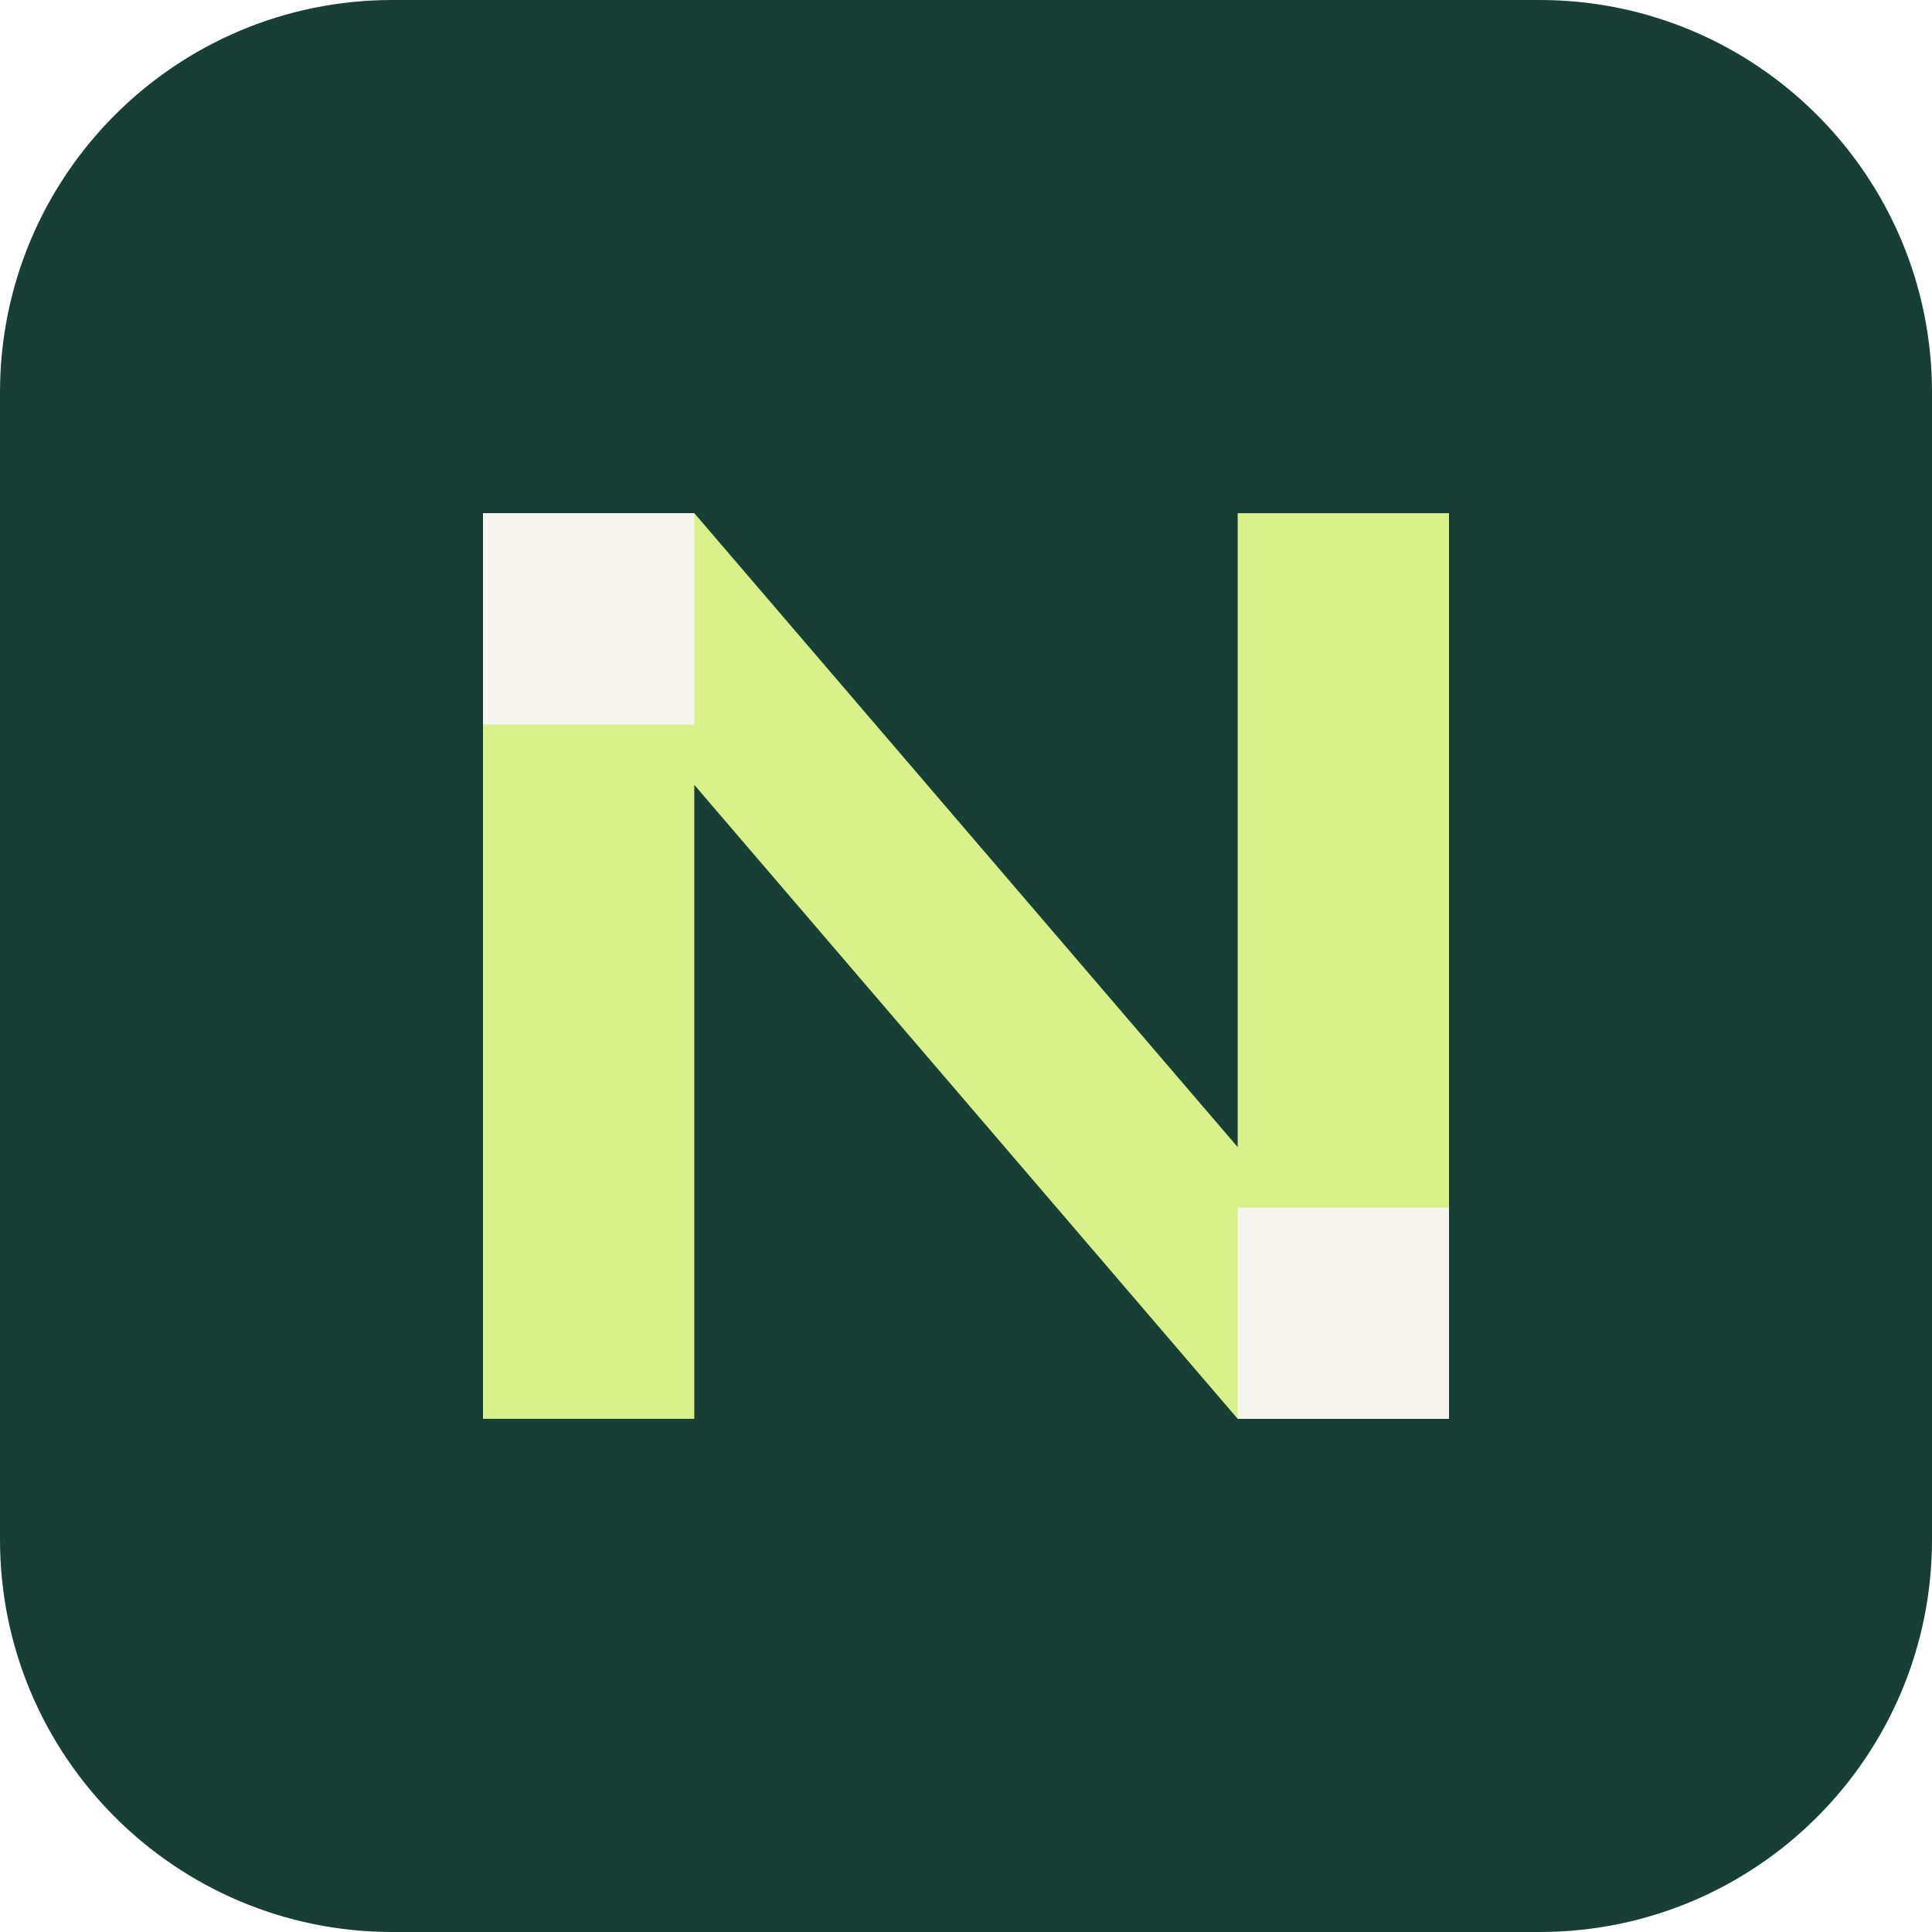
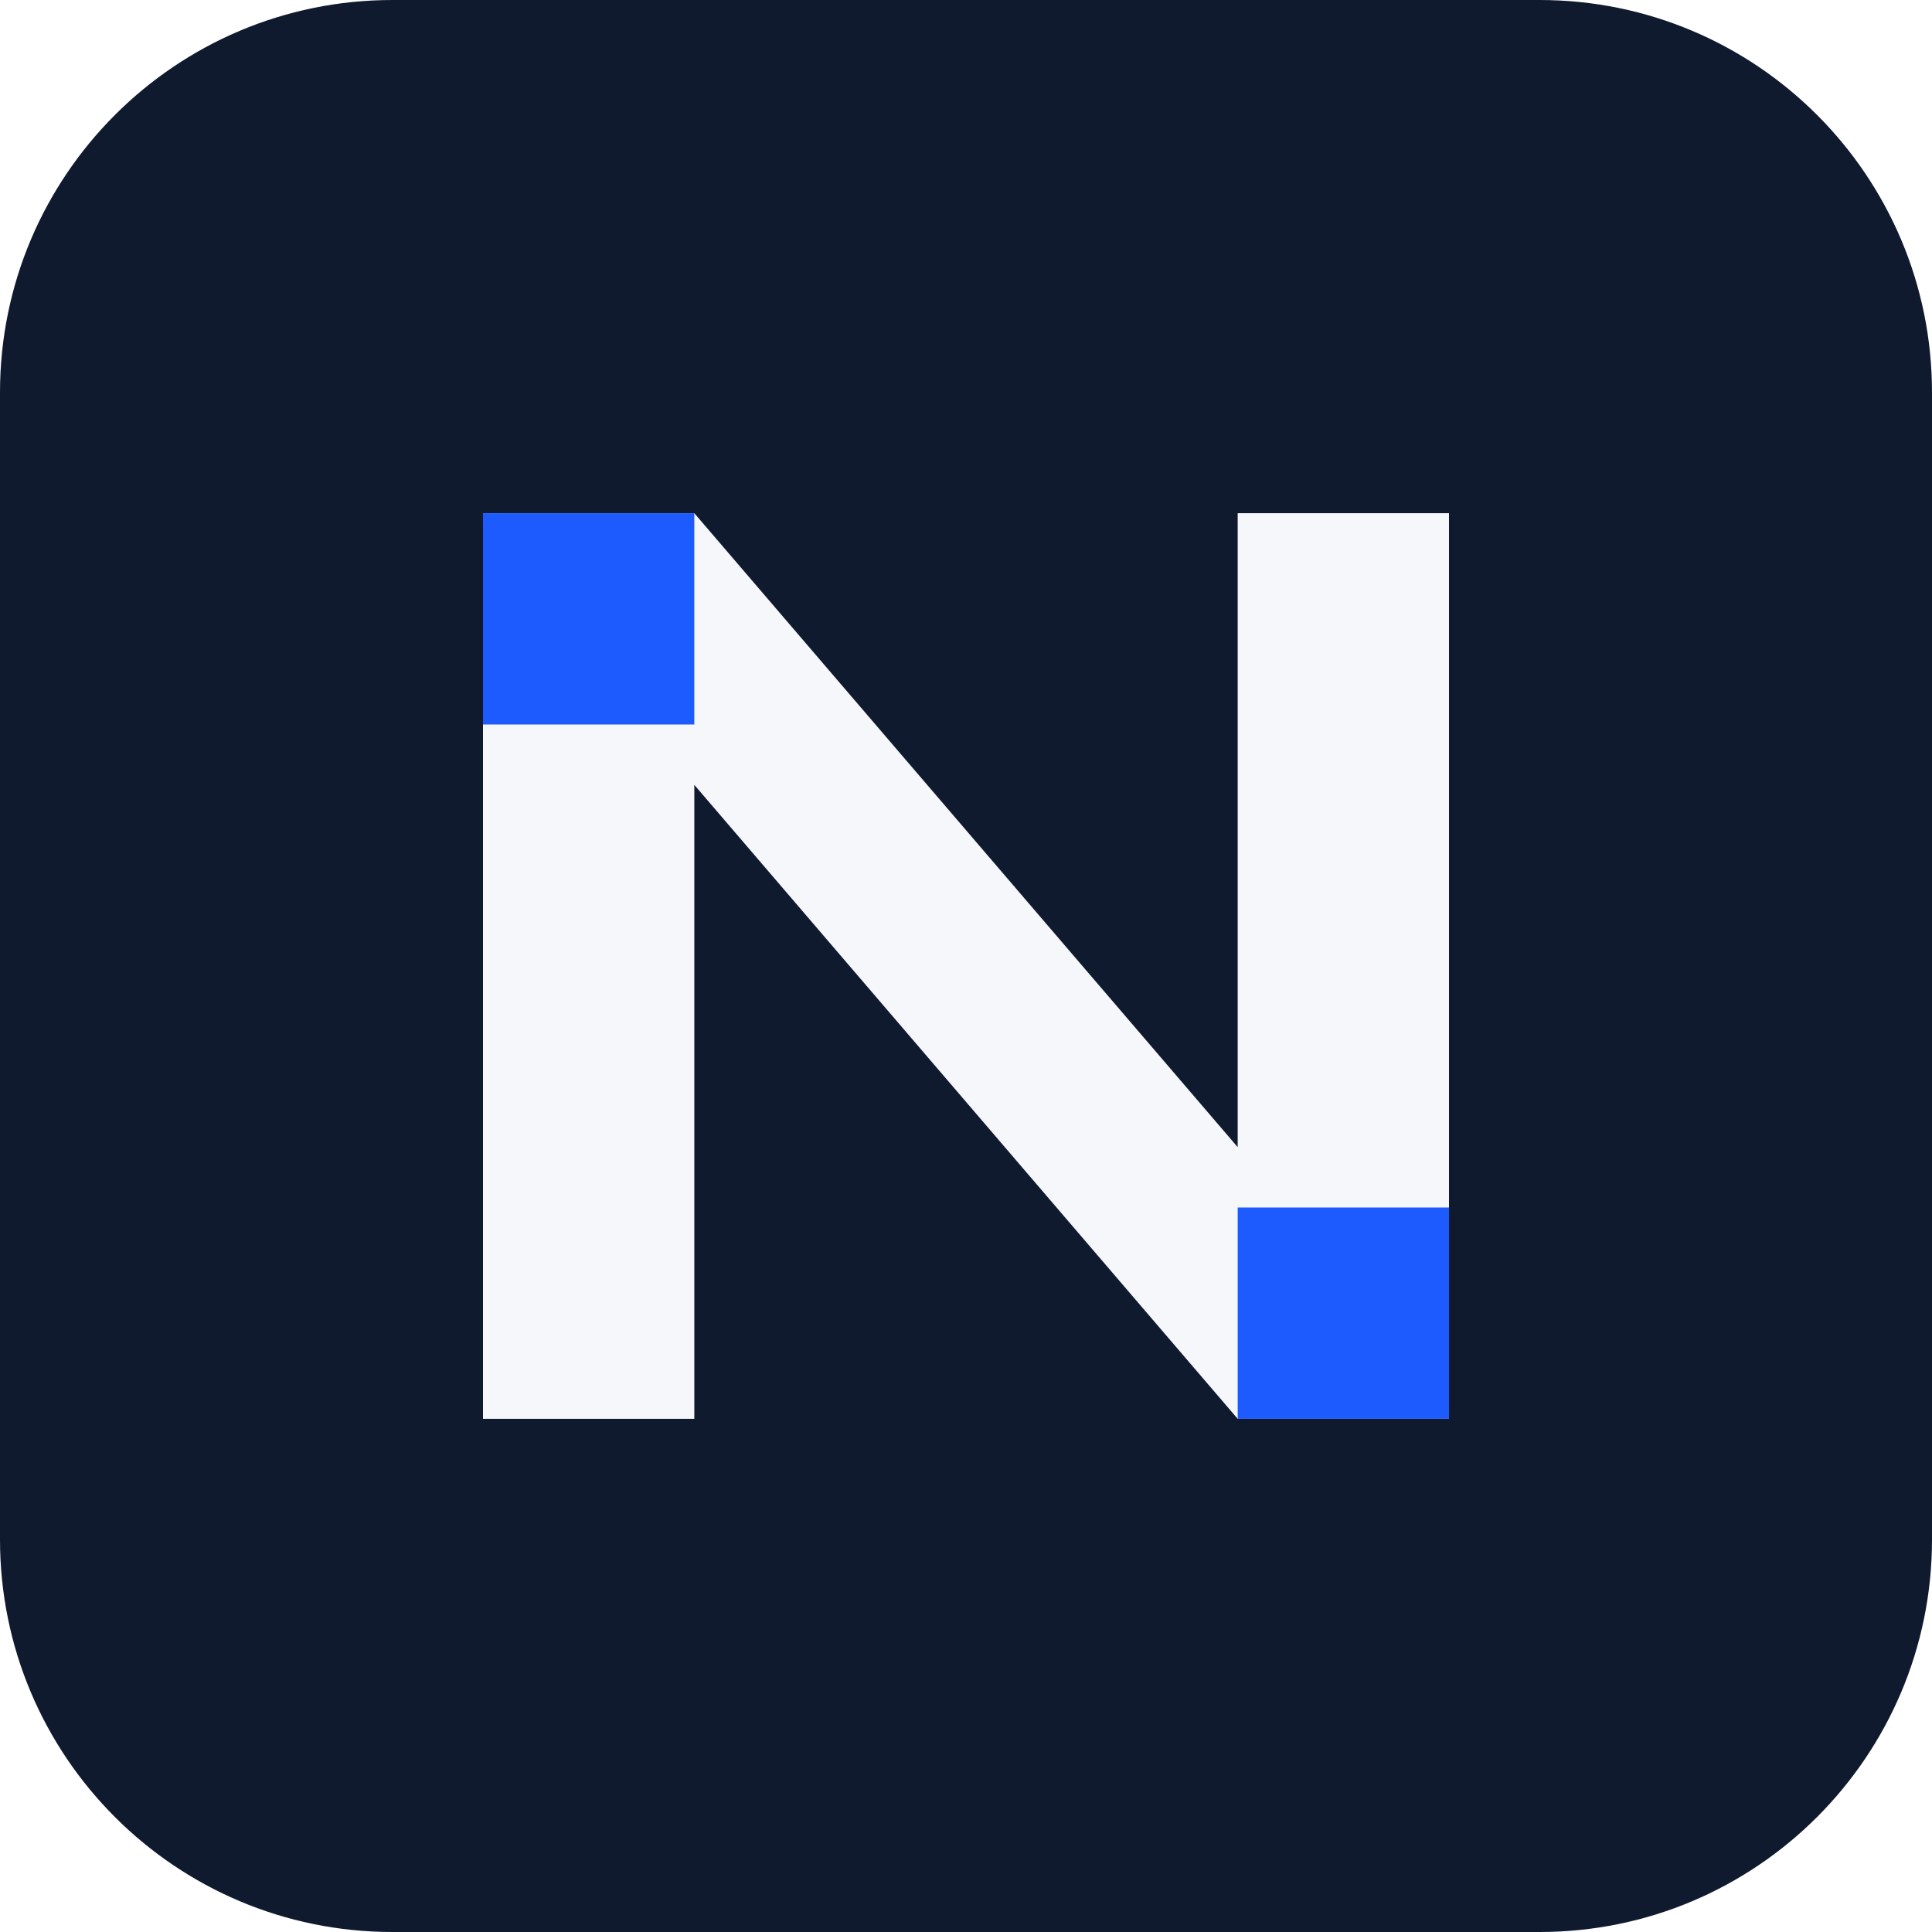
<svg xmlns="http://www.w3.org/2000/svg" viewBox="0 0 64 64">
-   <rect width="64" height="64" rx="13" fill="#173f35" />
-   <path d="M16 47V17h7l18 21V17h7v30h-7L23 26v21z" fill="#d9f18b" />
-   <path d="M16 17h7v7h-7zM41 40h7v7h-7z" fill="#f6f5ef" />
+   <rect width="64" height="64" rx="13" fill="#101a2e" />
+   <path d="M16 47V17h7l18 21V17h7v30h-7L23 26v21z" fill="#f5f7fb" />
+   <path d="M16 17h7v7h-7zM41 40h7v7h-7z" fill="#1d5bff" />
</svg>
